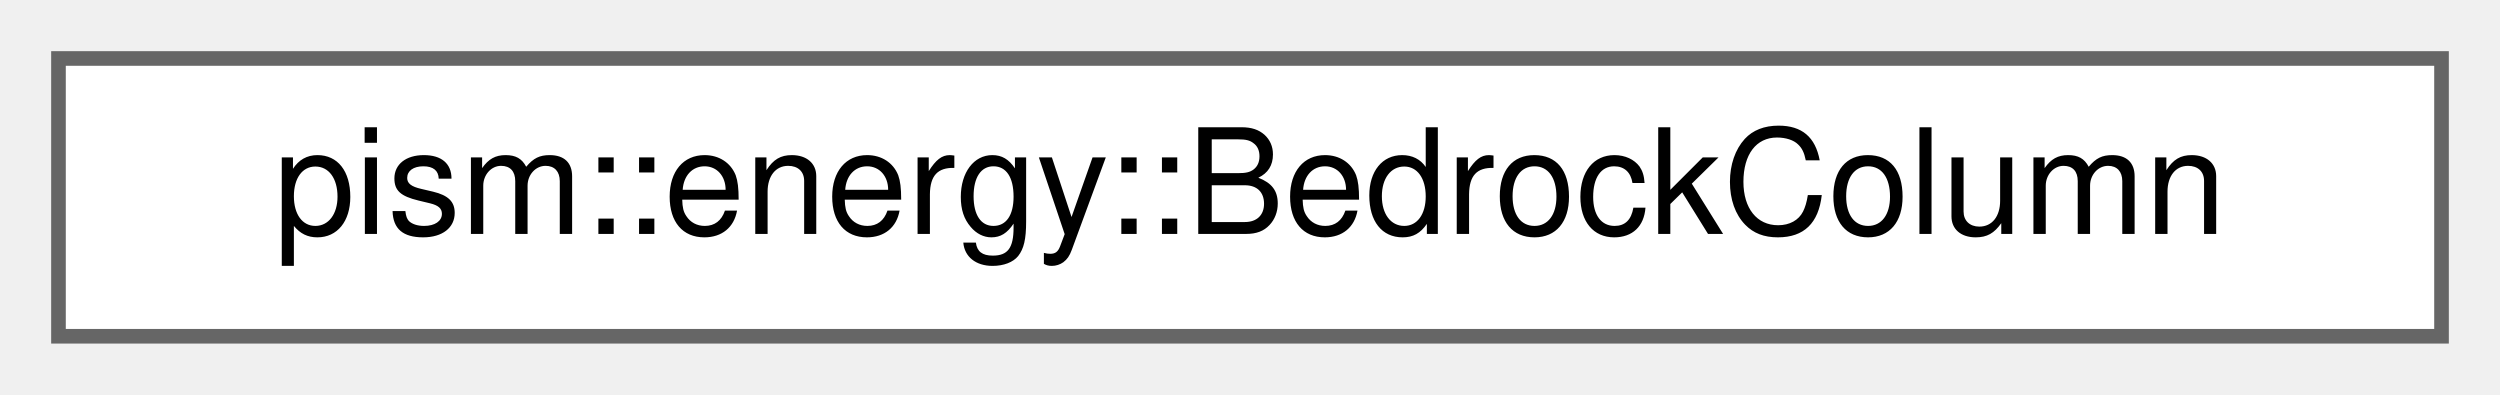
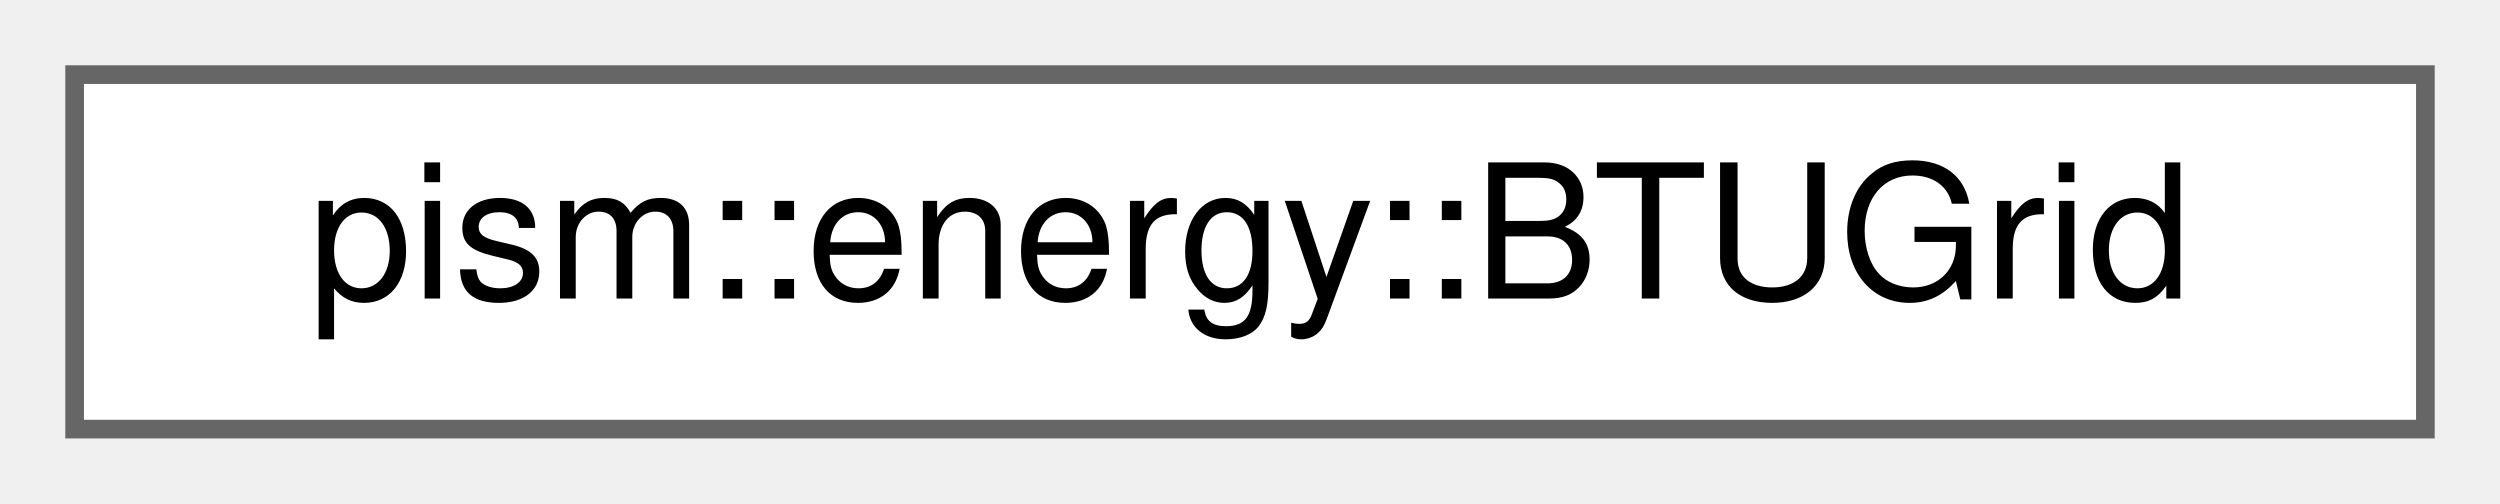
- <svg xmlns="http://www.w3.org/2000/svg" xmlns:xlink="http://www.w3.org/1999/xlink" width="171pt" height="27pt" viewBox="0.00 0.00 171.00 27.00">
+ <svg xmlns="http://www.w3.org/2000/svg" xmlns:xlink="http://www.w3.org/1999/xlink" width="134pt" height="27pt" viewBox="0.00 0.00 134.00 27.00">
  <g id="graph0" class="graph" transform="scale(1 1) rotate(0) translate(4 23)">
    <g id="Node000000" class="node">
      <g id="a_Node000000">
-         <a xlink:href="classpism_1_1energy_1_1BedrockColumn.html" target="_top" xlink:title=" ">
-           <polygon fill="white" stroke="#666666" points="163,-19 0,-19 0,0 163,0 163,-19" />
-           <text text-anchor="middle" x="81.5" y="-7" font-family="Helvetica,sans-Serif" font-size="10.00">pism::energy::BedrockColumn</text>
+         <a xlink:href="structpism_1_1energy_1_1BTUGrid.html" target="_top" xlink:title=" ">
+           <polygon fill="white" stroke="#666666" points="126,-19 0,-19 0,0 126,0 126,-19" />
+           <text text-anchor="middle" x="63" y="-7" font-family="Helvetica,sans-Serif" font-size="10.00">pism::energy::BTUGrid</text>
        </a>
      </g>
    </g>
  </g>
</svg>
